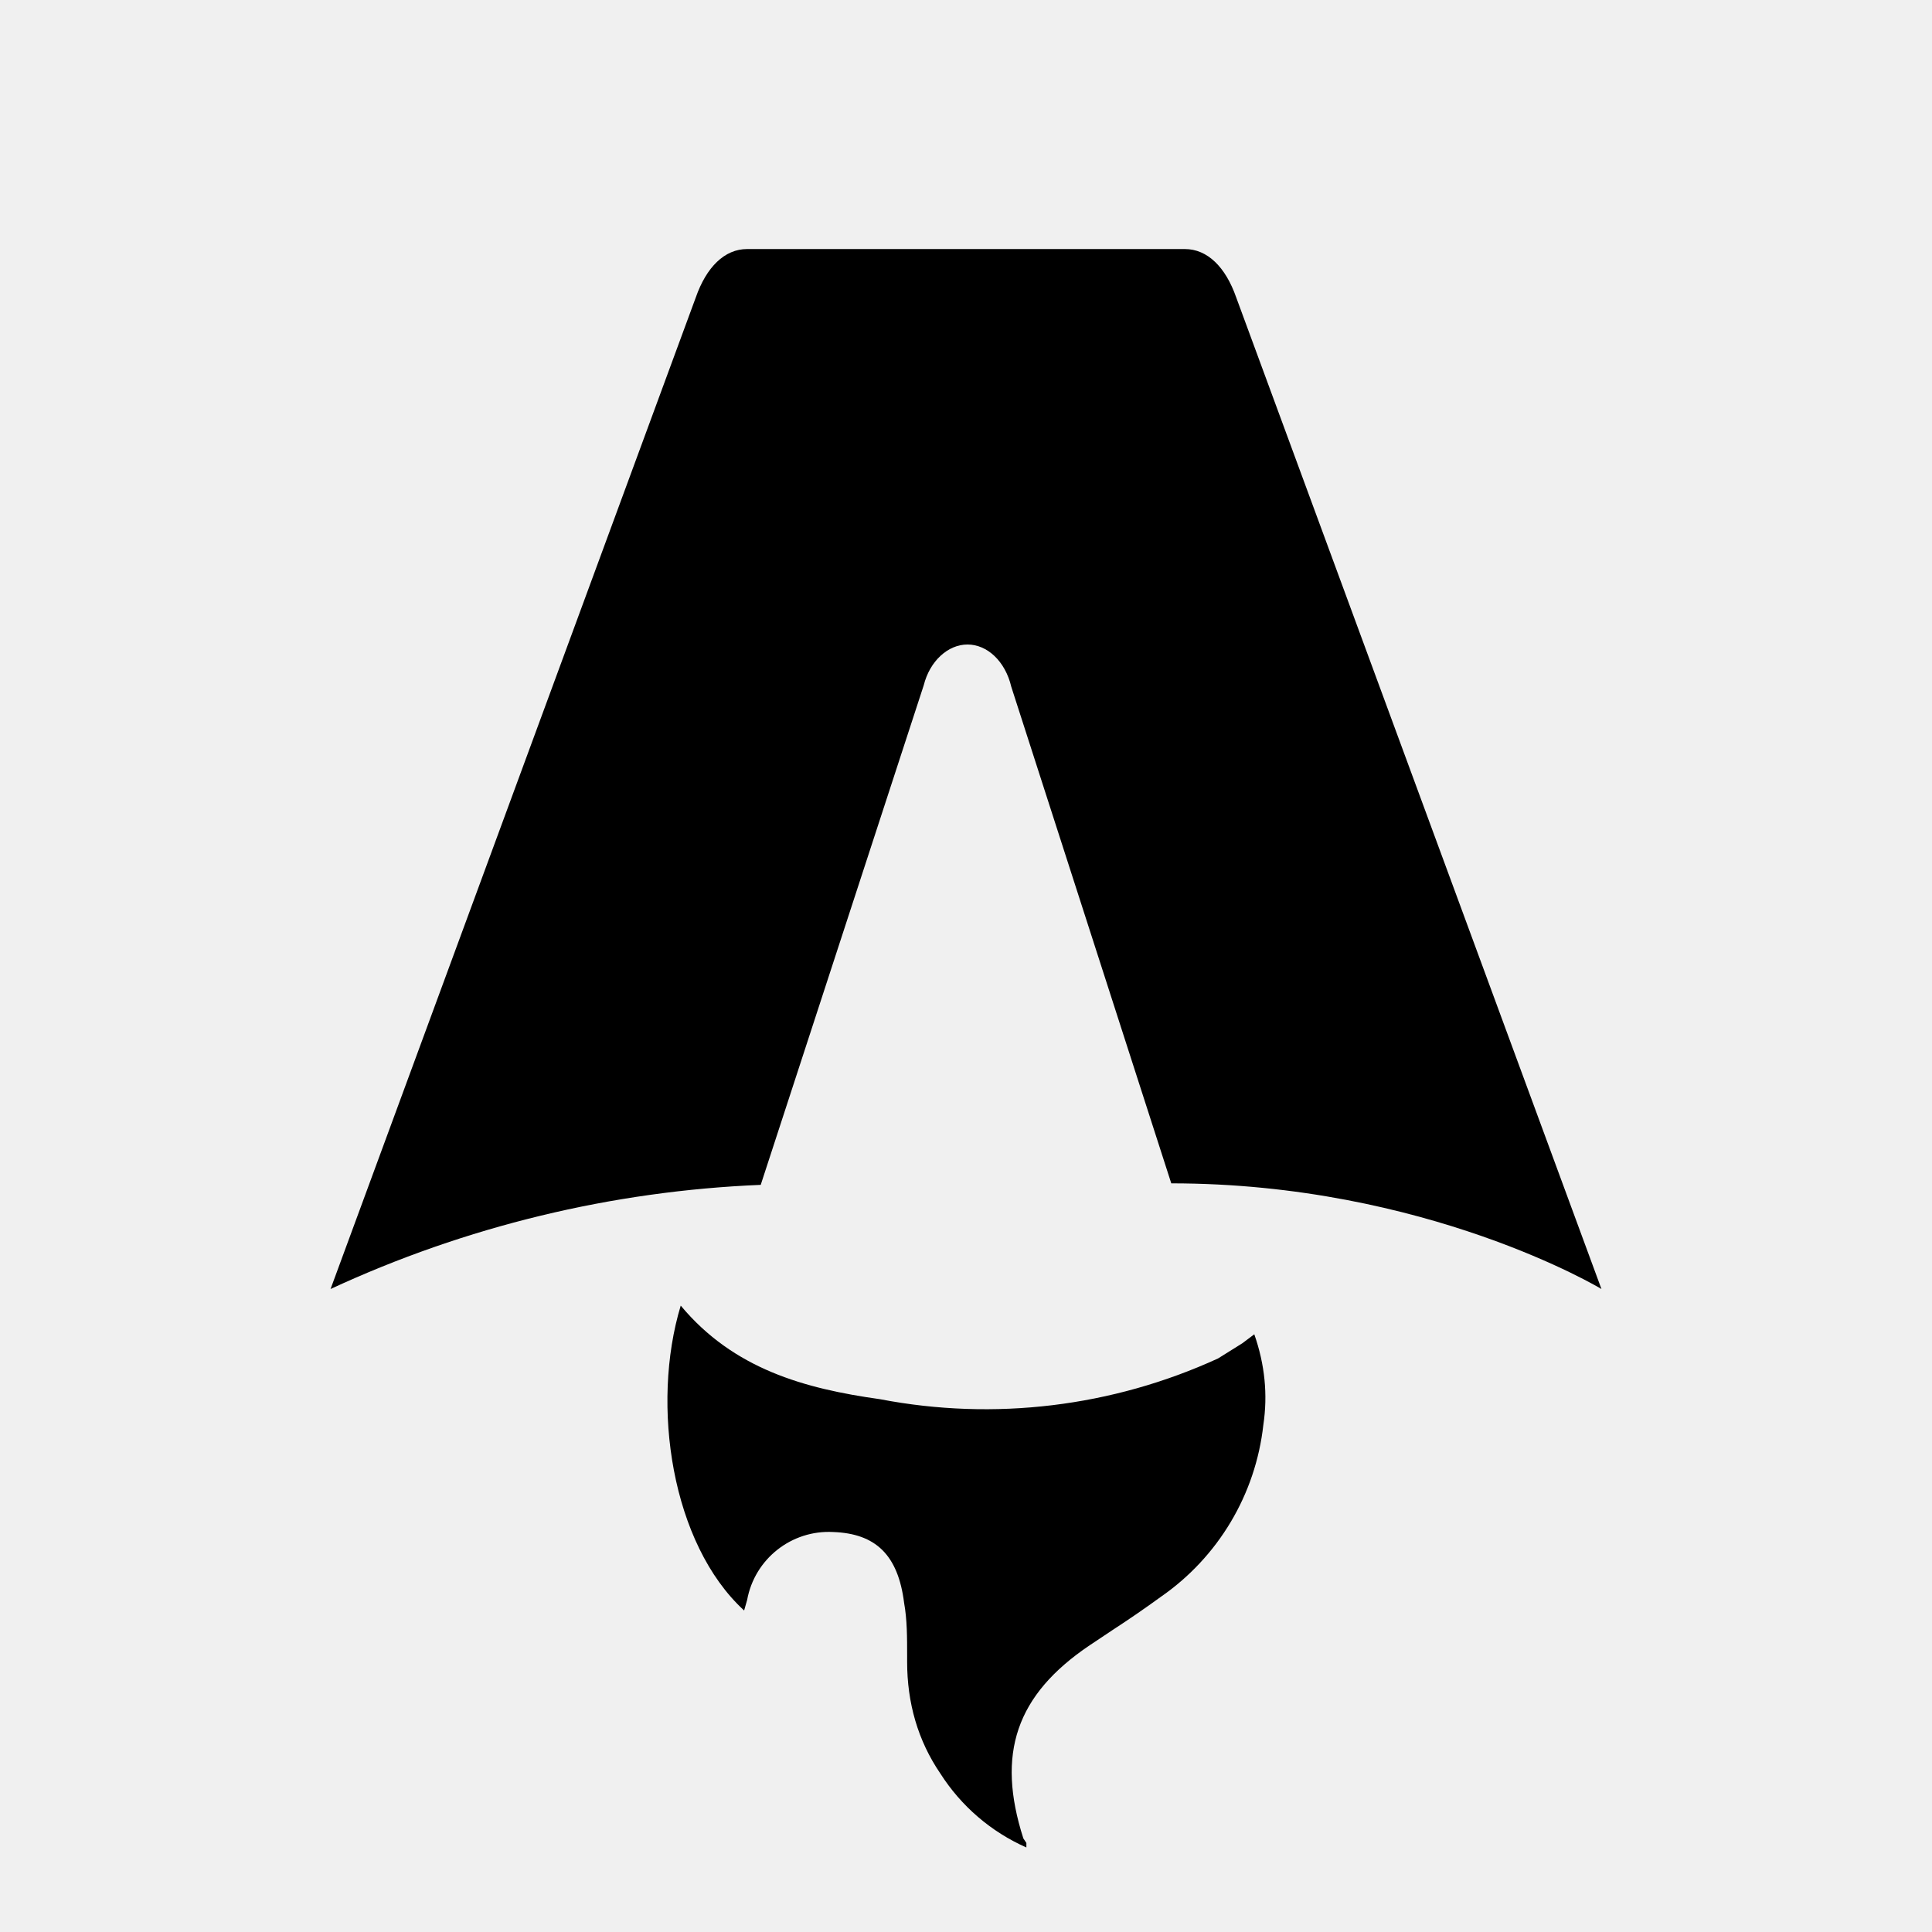
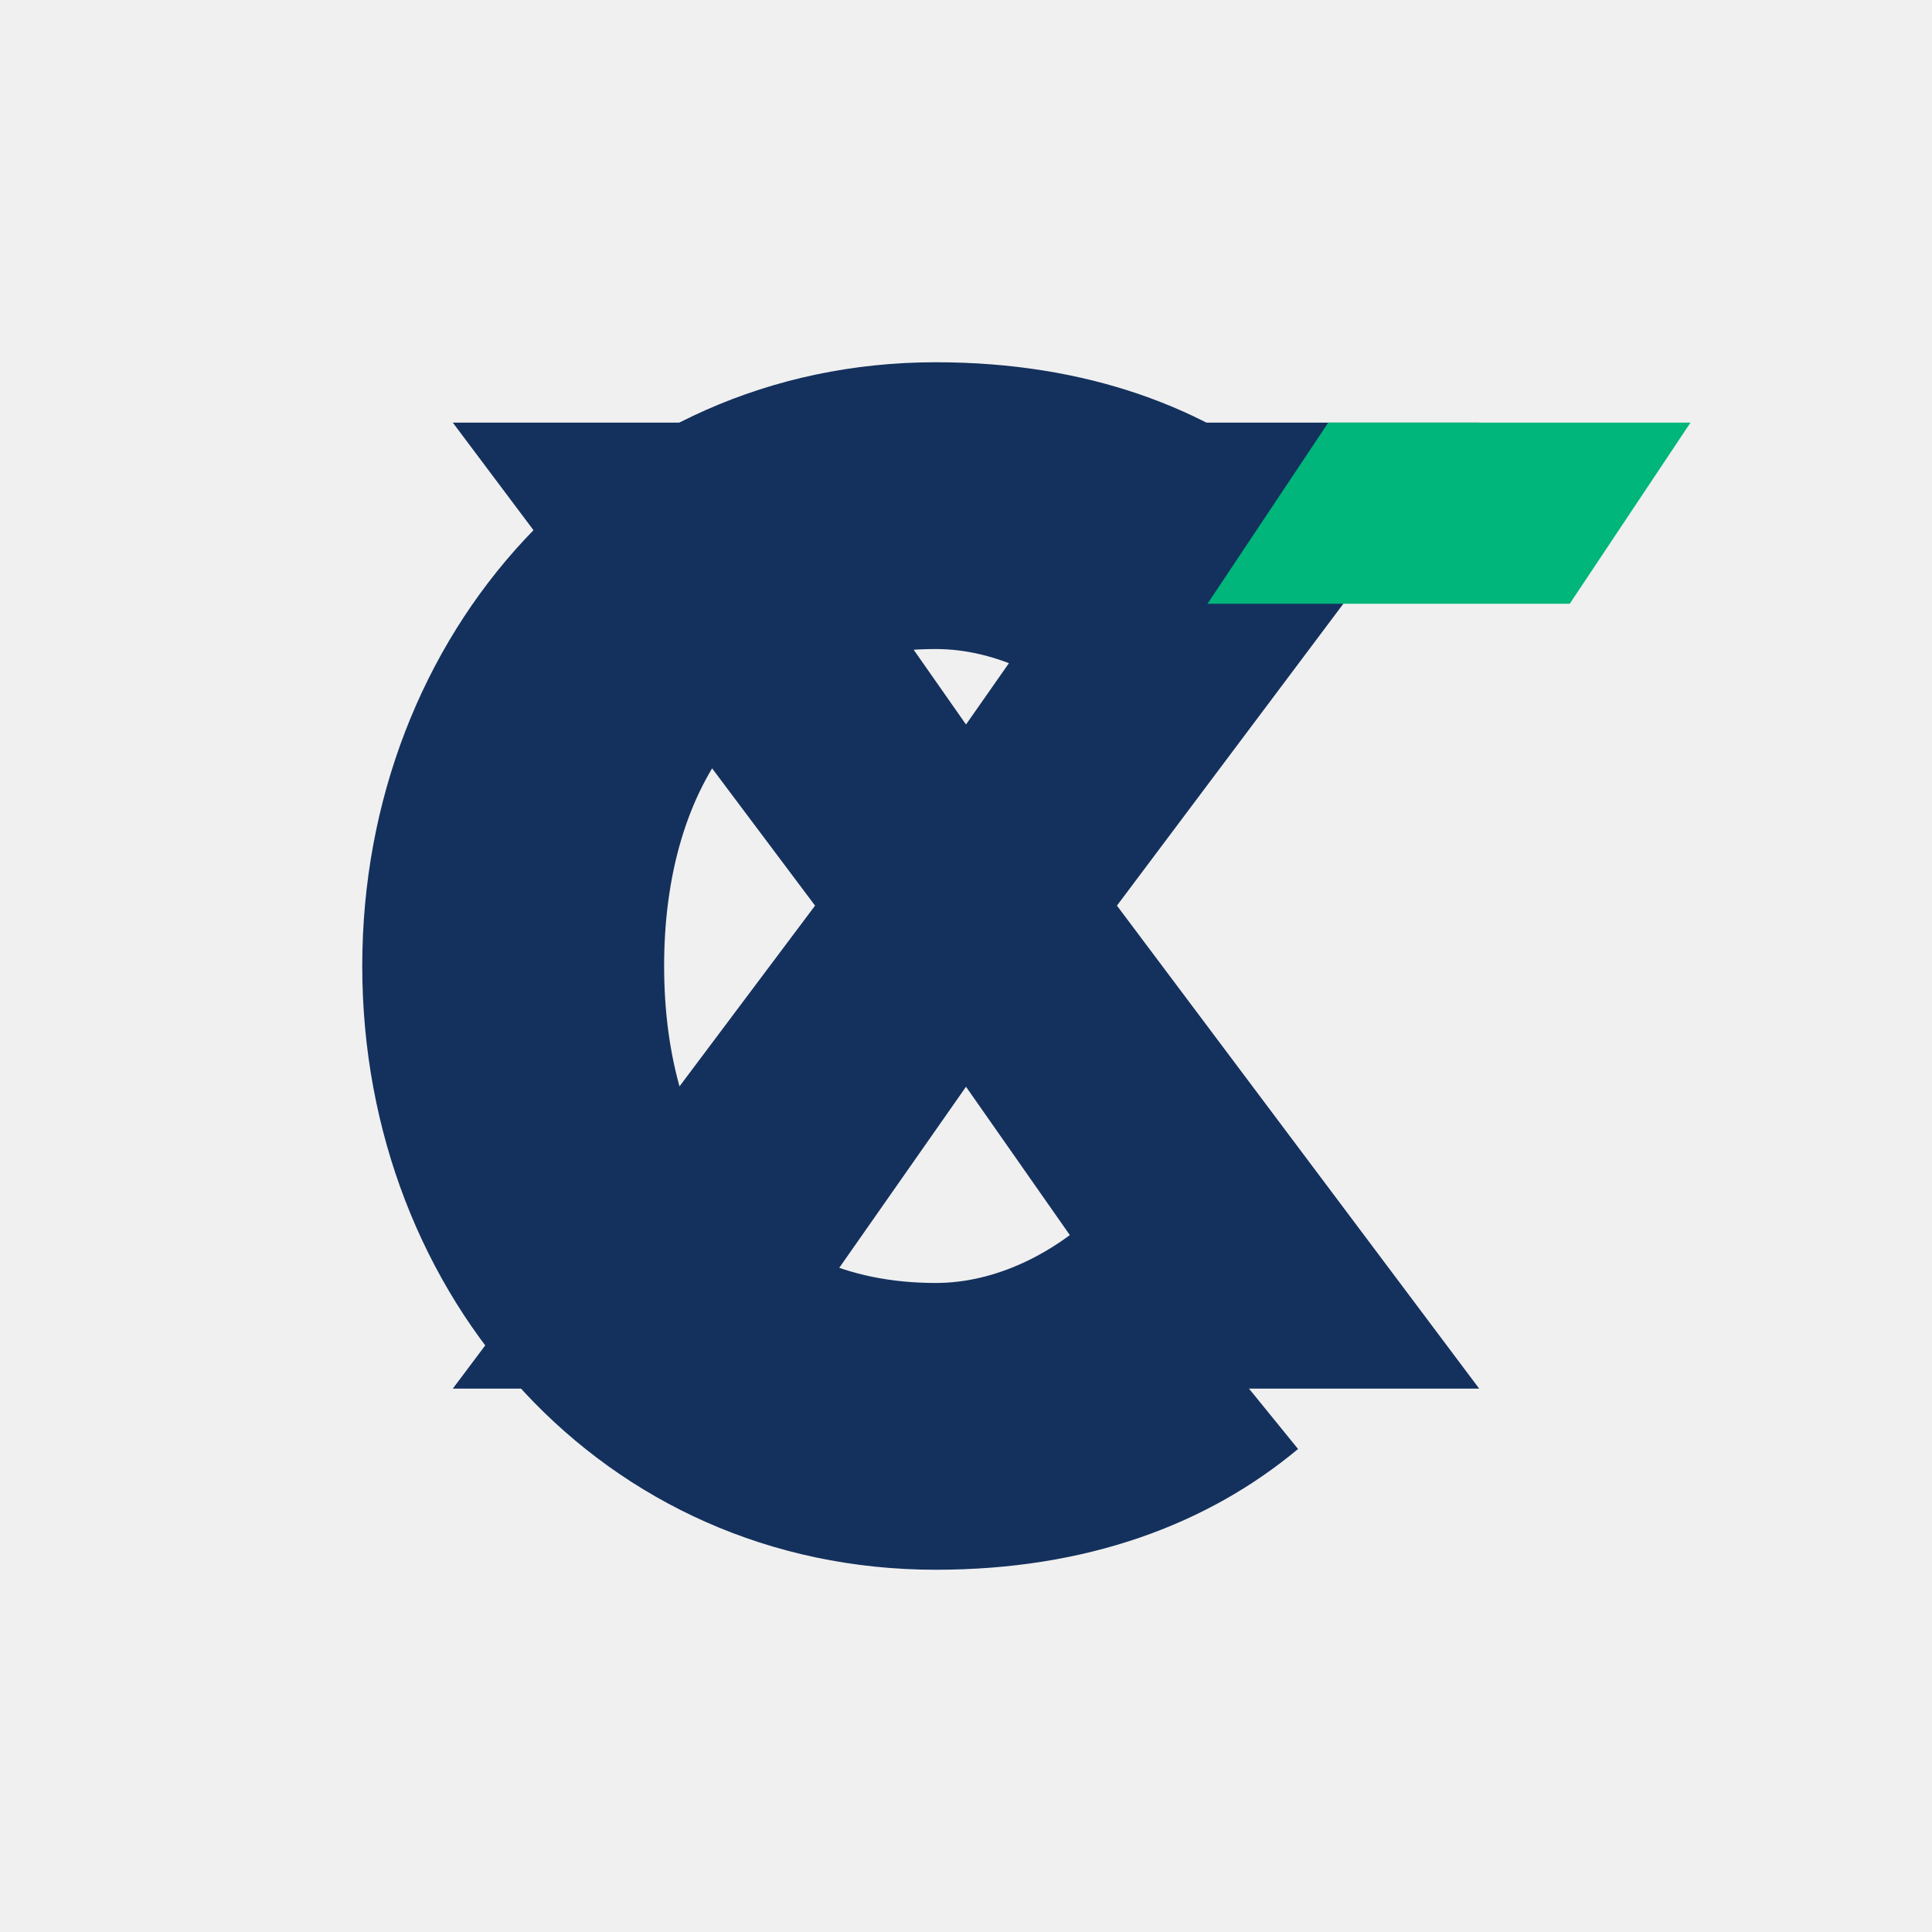
- <svg xmlns="http://www.w3.org/2000/svg" fill="none" viewBox="0 0 128 128">
-   <path d="M50.4 78.5a75.1 75.1 0 0 0-28.5 6.9l24.2-65.7c.7-2 1.9-3.2 3.4-3.2h29c1.5 0 2.7 1.2 3.4 3.2l24.2 65.7s-11.6-7-28.5-7L67 45.5c-.4-1.7-1.6-2.8-2.9-2.8-1.3 0-2.5 1.1-2.9 2.7L50.4 78.5Zm-1.1 28.2Zm-4.2-20.2c-2 6.6-.6 15.8 4.2 20.2a17.5 17.5 0 0 1 .2-.7 5.5 5.5 0 0 1 5.7-4.5c2.8.1 4.3 1.5 4.7 4.7.2 1.1.2 2.3.2 3.5v.4c0 2.7.7 5.2 2.2 7.4a13 13 0 0 0 5.7 4.9v-.3l-.2-.3c-1.8-5.6-.5-9.5 4.4-12.8l1.5-1a73 73 0 0 0 3.2-2.2 16 16 0 0 0 6.8-11.4c.3-2 .1-4-.6-6l-.8.6-1.6 1a37 37 0 0 1-22.4 2.7c-5-.7-9.7-2-13.2-6.2Z" />
-   <style>
-         path { fill: #000; }
-         @media (prefers-color-scheme: dark) {
-             path { fill: #FFF; }
-         }
-     </style>
+ <svg xmlns="http://www.w3.org/2000/svg" viewBox="0 0 64 64" fill="none">
+   <path d="     M12 32c0-11 8-20 19-20 5 0 9 1.5 12 4     l-6.5 8c-1.5-1.5-3.5-2.5-5.5-2.5-6 0-9 4.5-9 10.5s3 10.5 9 10.5c2 0 4-1 5.5-2.5l6.5 8c-3 2.5-7 4-12 4-11 0-19-9-19-20z   " fill="#14315d" />
+   <path d="     M32 24l7-10h10l-12 16 12 16h-10l-7-10-7 10h-10l12-16-12-16h10l7 10z   " fill="#14315d" />
+   <polygon points="44,14 56,14 52,20 40,20" fill="#00b67a" />
</svg>
